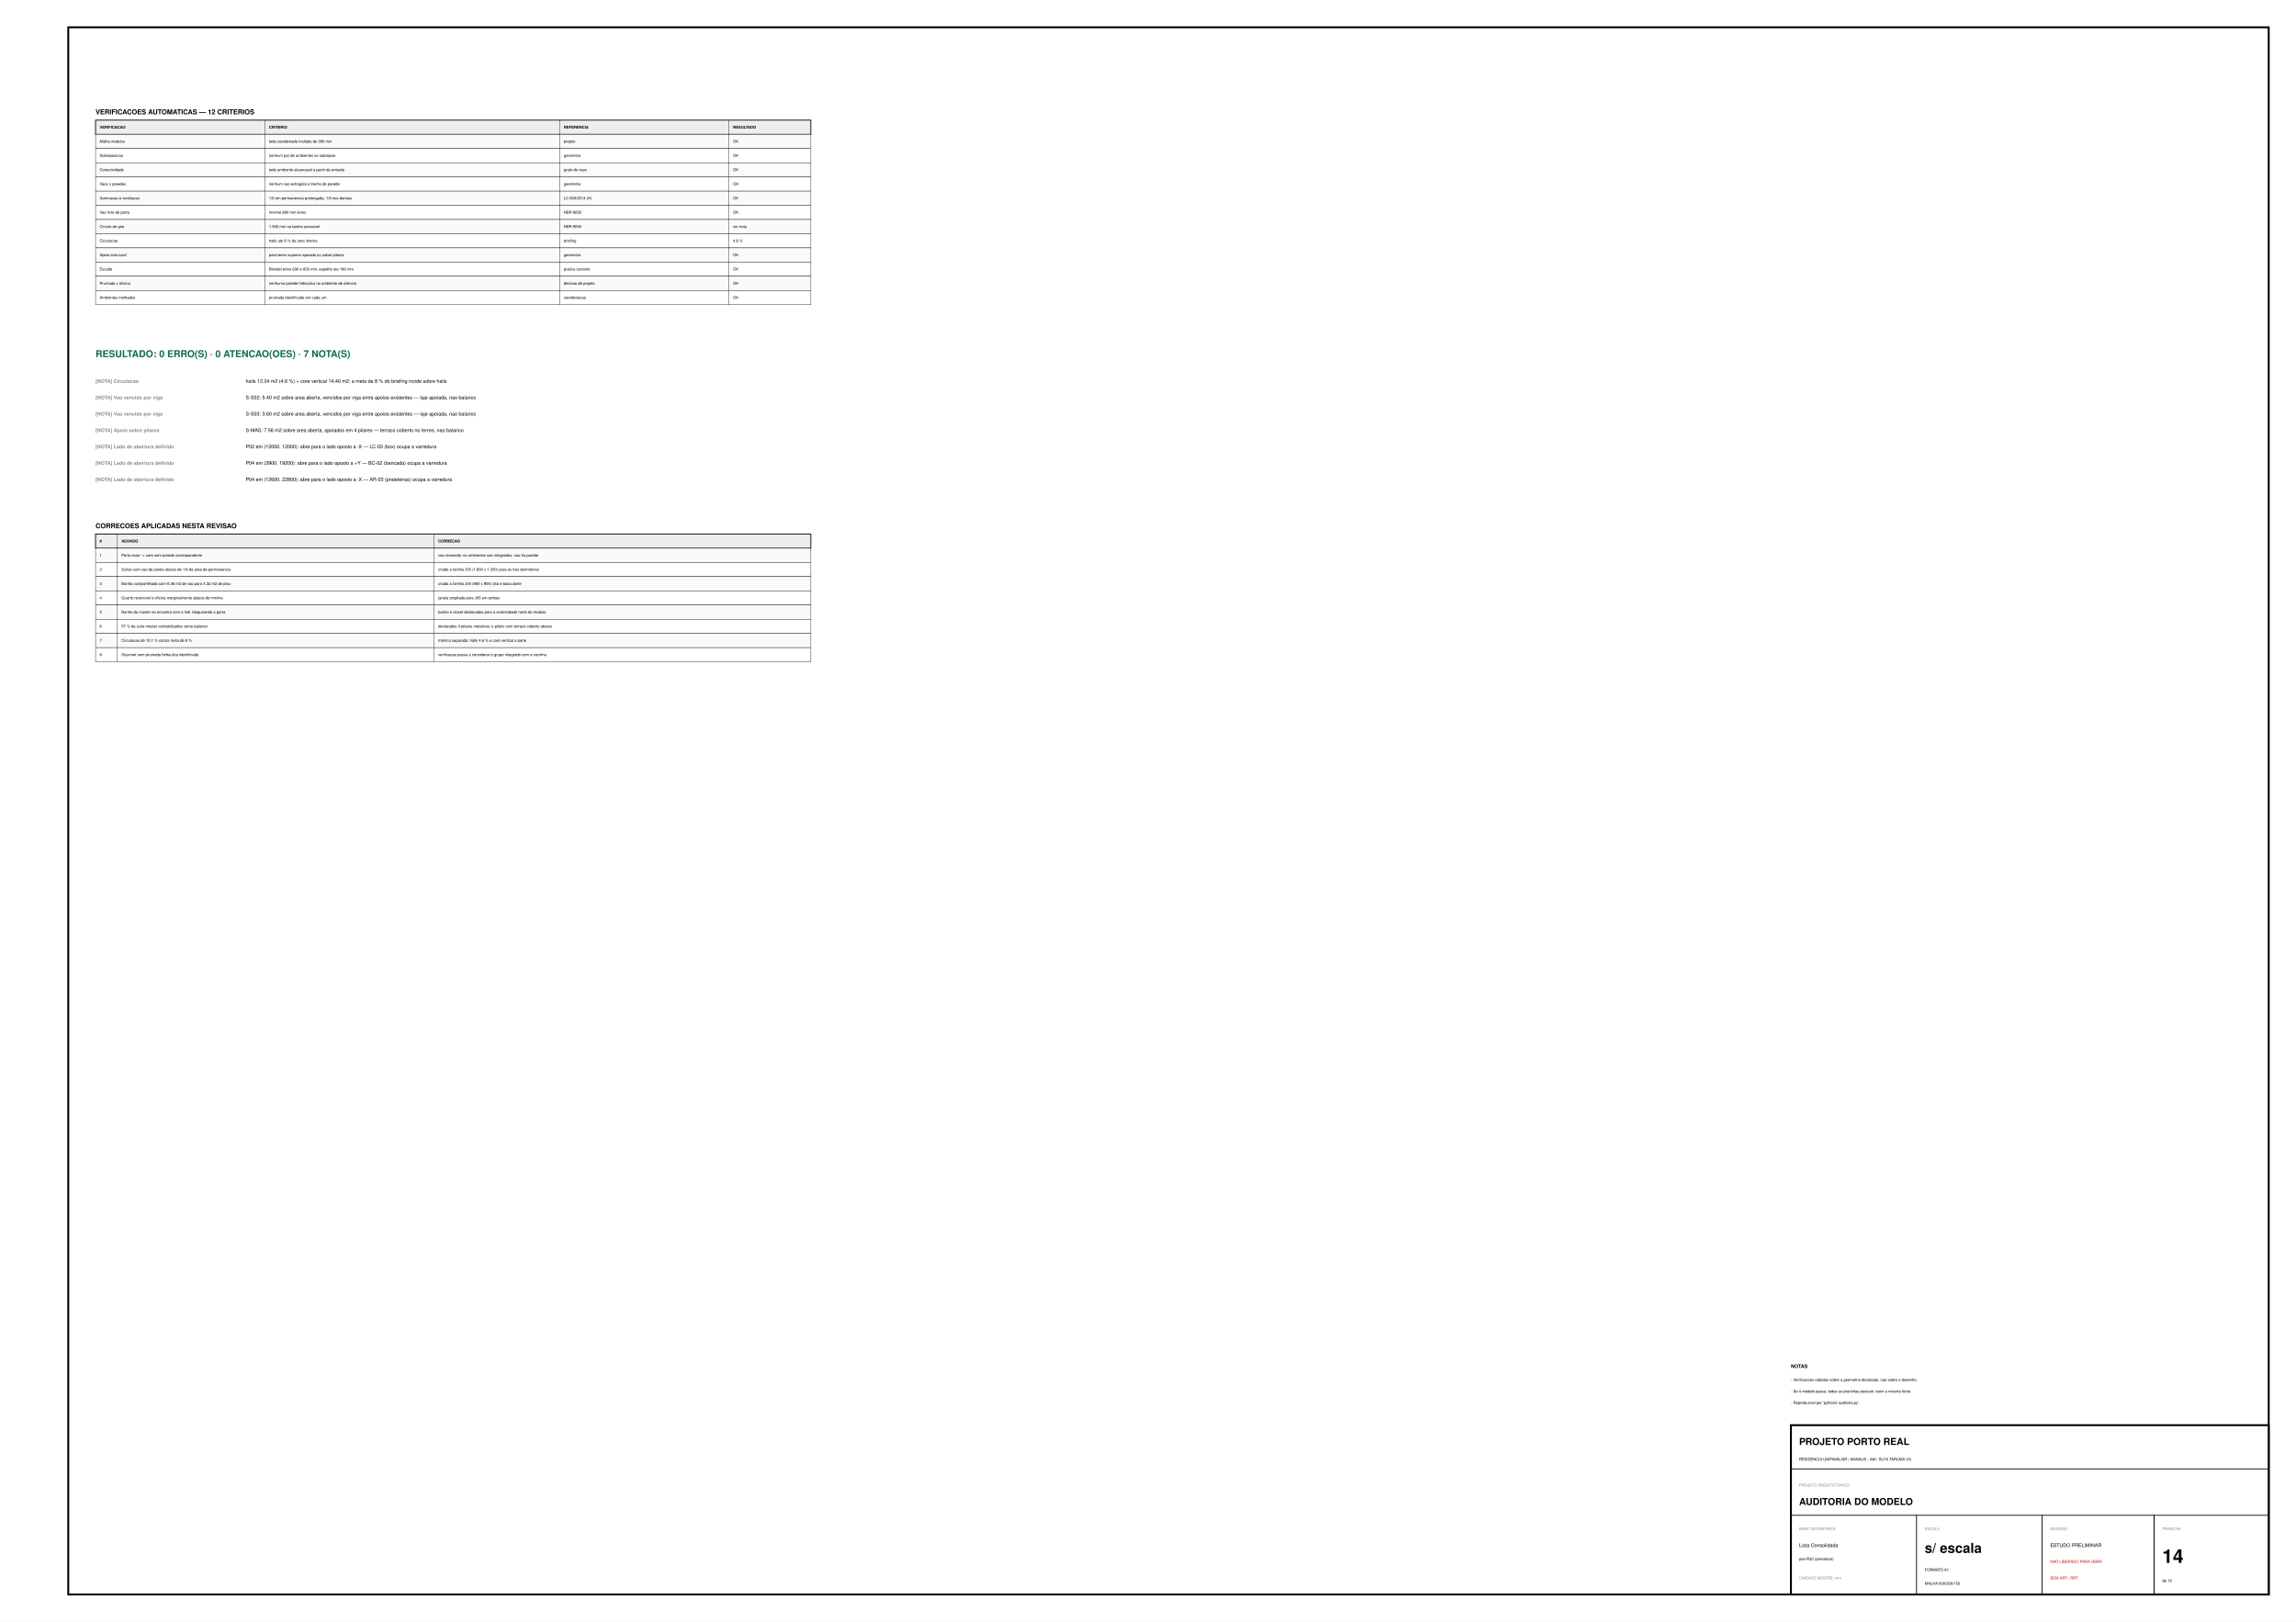
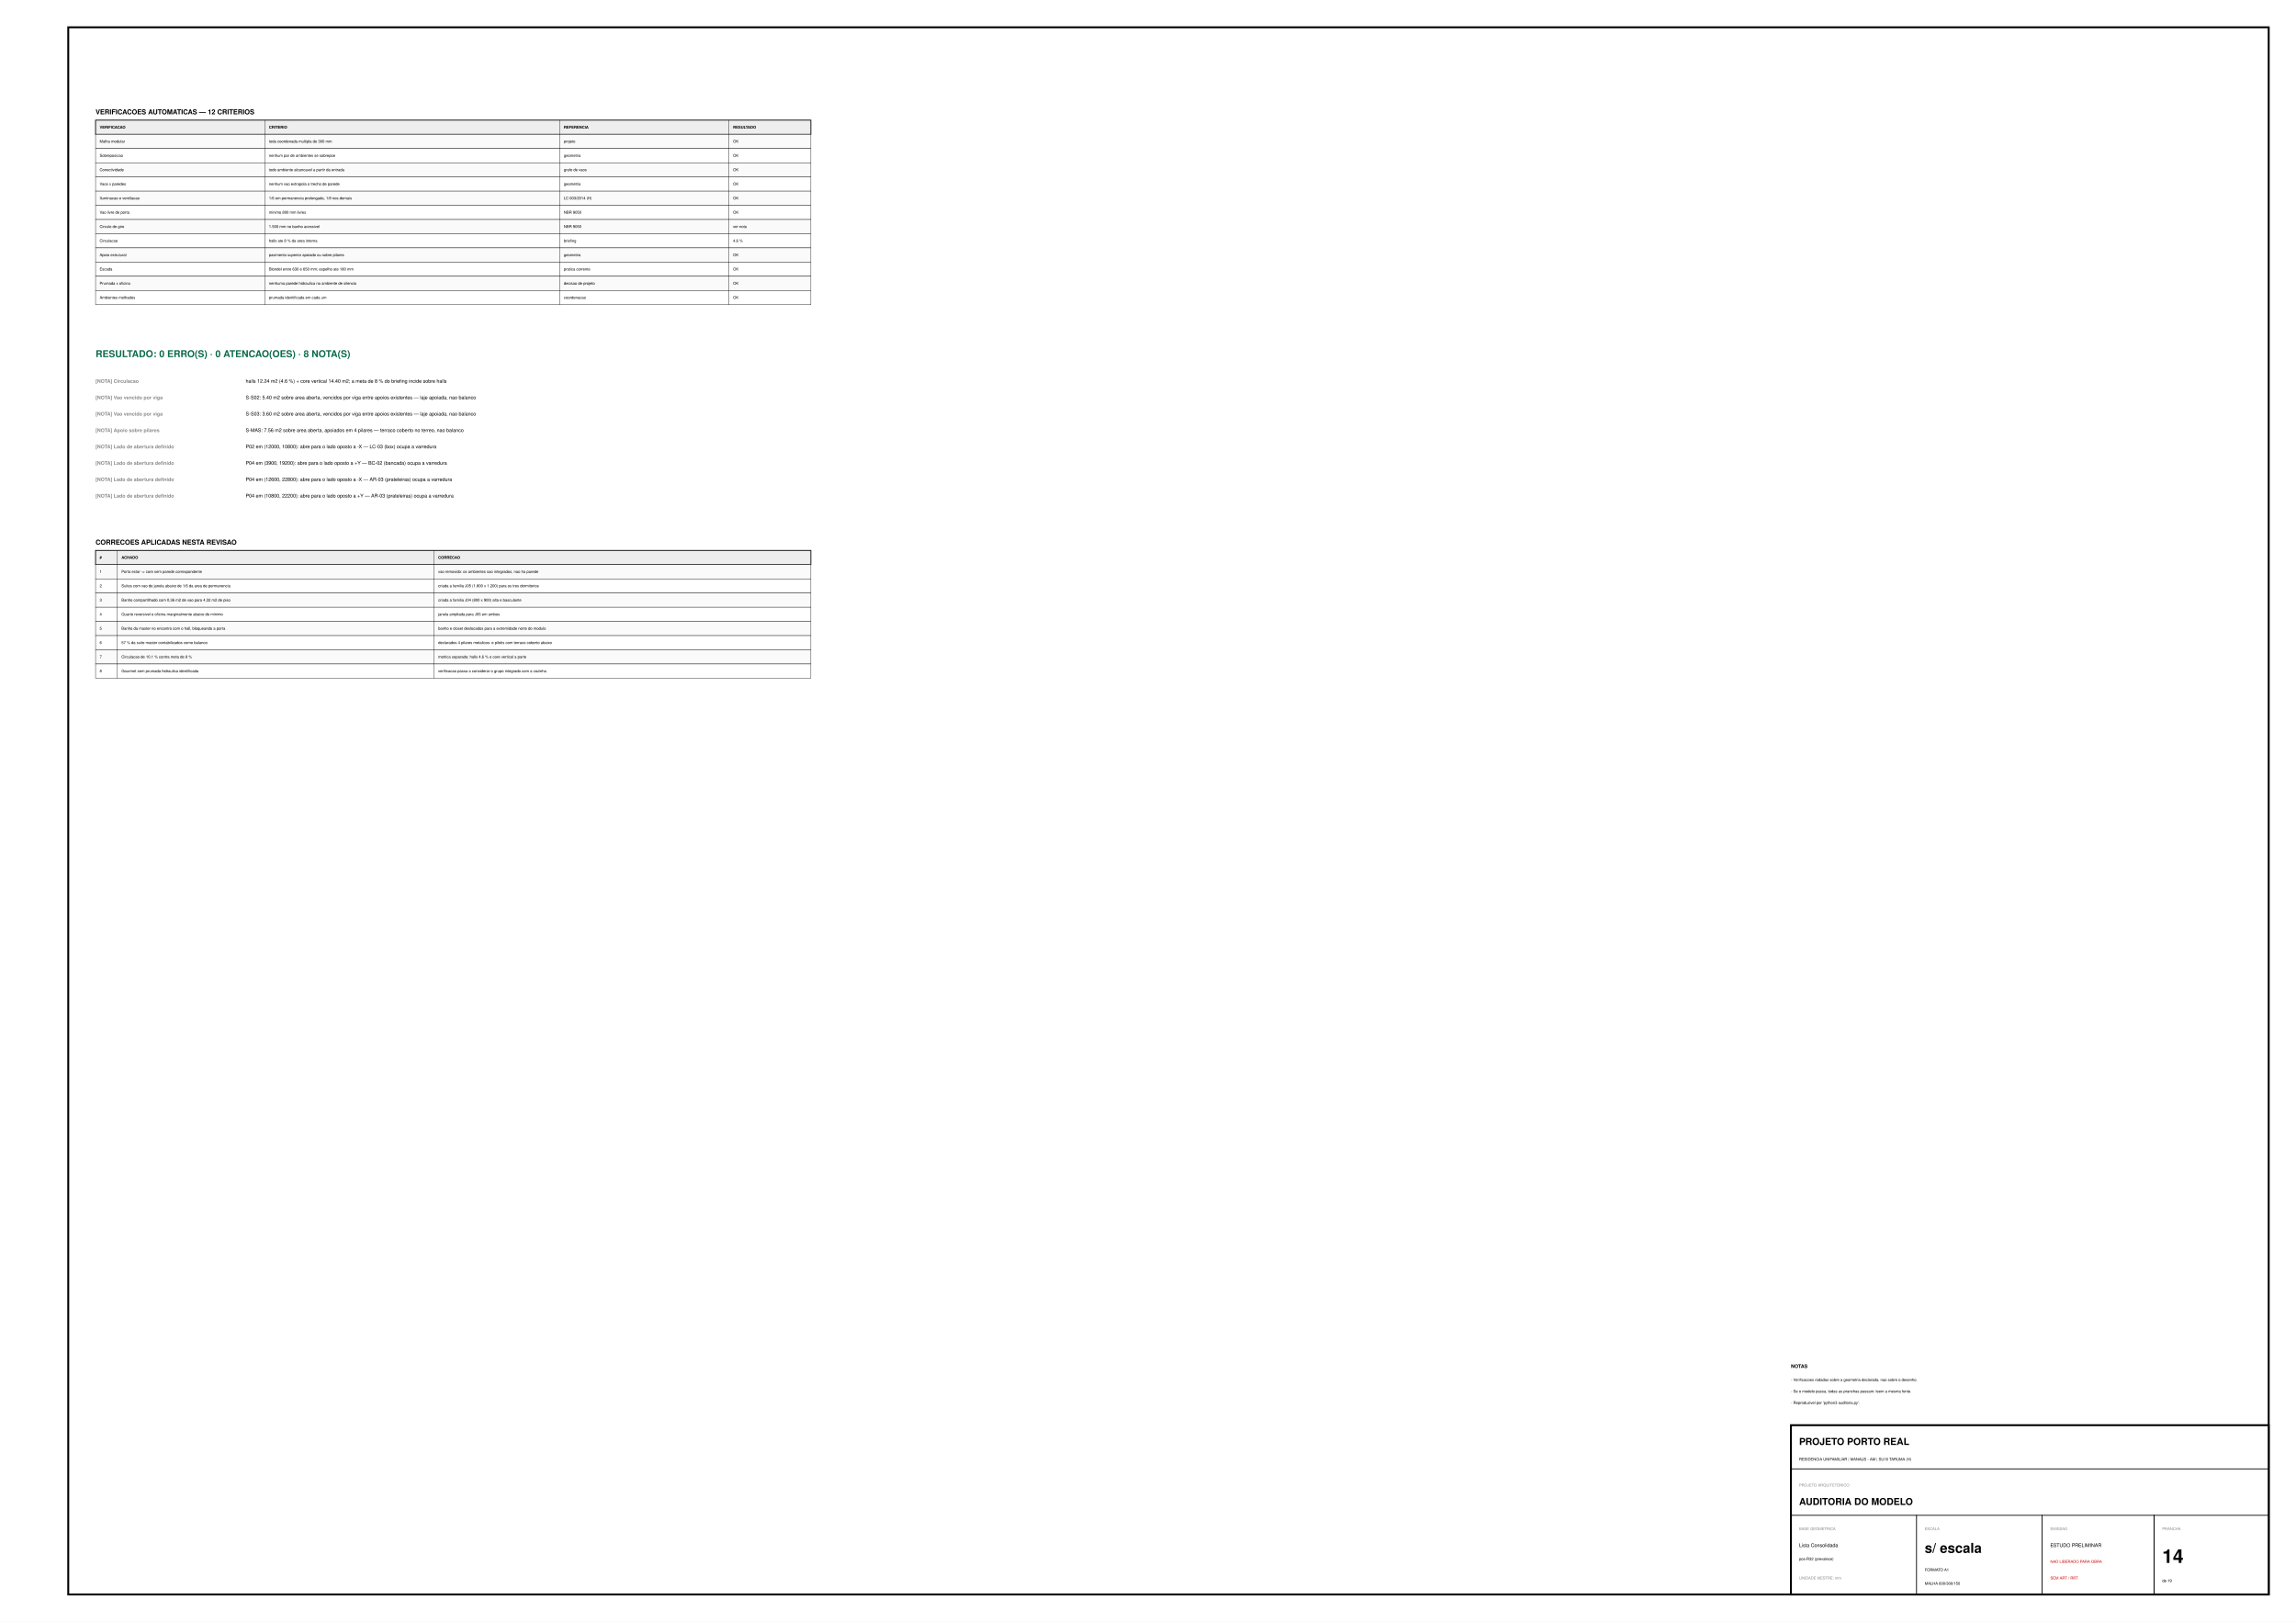
<svg xmlns="http://www.w3.org/2000/svg" version="1.1" width="841mm" height="594mm" viewBox="0 0 841 594">
  <rect width="841" height="594" fill="#ffffff" />
  <rect x="25.0" y="10" width="806.00" height="574.00" fill="none" stroke="#000" stroke-width="0.7" />
  <polygon points="656.000,522.000 831.000,522.000 831.000,584.000 656.000,584.000" stroke="#000000" stroke-width="0.7" fill="#fff" stroke-linejoin="miter" />
  <text x="659.000" y="528.000" font-family="Helvetica, Arial, sans-serif" font-size="3.50" font-weight="bold" fill="#000000" text-anchor="start" dominant-baseline="middle">PROJETO PORTO REAL</text>
  <text x="659.000" y="534.500" font-family="Helvetica, Arial, sans-serif" font-size="1.40" font-weight="normal" fill="#000000" text-anchor="start" dominant-baseline="middle">RESIDENCIA UNIFAMILIAR  |  MANAUS - AM  |  SU16 TARUMA (H)</text>
  <line x1="656.000" y1="538.000" x2="831.000" y2="538.000" stroke="#000000" stroke-width="0.3" fill="none" stroke-linecap="round" />
  <text x="659.000" y="544.000" font-family="Helvetica, Arial, sans-serif" font-size="1.40" font-weight="normal" fill="#8a8a8a" text-anchor="start" dominant-baseline="middle">PROJETO ARQUITETONICO</text>
  <text x="659.000" y="550.000" font-family="Helvetica, Arial, sans-serif" font-size="3.50" font-weight="bold" fill="#000000" text-anchor="start" dominant-baseline="middle">AUDITORIA DO MODELO</text>
  <line x1="656.000" y1="555.000" x2="831.000" y2="555.000" stroke="#000000" stroke-width="0.3" fill="none" stroke-linecap="round" />
  <line x1="702.000" y1="555.000" x2="702.000" y2="584.000" stroke="#000000" stroke-width="0.3" fill="none" stroke-linecap="round" />
  <line x1="748.000" y1="555.000" x2="748.000" y2="584.000" stroke="#000000" stroke-width="0.3" fill="none" stroke-linecap="round" />
  <line x1="789.000" y1="555.000" x2="789.000" y2="584.000" stroke="#000000" stroke-width="0.3" fill="none" stroke-linecap="round" />
  <line x1="789.000" y1="555.000" x2="789.000" y2="584.000" stroke="#000000" stroke-width="0.3" fill="none" stroke-linecap="round" />
  <text x="659.000" y="560.000" font-family="Helvetica, Arial, sans-serif" font-size="1.40" font-weight="normal" fill="#8a8a8a" text-anchor="start" dominant-baseline="middle">BASE GEOMETRICA</text>
  <text x="659.000" y="566.000" font-family="Helvetica, Arial, sans-serif" font-size="1.80" font-weight="normal" fill="#000000" text-anchor="start" dominant-baseline="middle">Lista Consolidada</text>
  <text x="659.000" y="571.000" font-family="Helvetica, Arial, sans-serif" font-size="1.40" font-weight="normal" fill="#000000" text-anchor="start" dominant-baseline="middle">pos-R32 (prevalece)</text>
  <text x="659.000" y="578.000" font-family="Helvetica, Arial, sans-serif" font-size="1.40" font-weight="normal" fill="#8a8a8a" text-anchor="start" dominant-baseline="middle">UNIDADE MESTRE: mm</text>
  <text x="705.000" y="560.000" font-family="Helvetica, Arial, sans-serif" font-size="1.40" font-weight="normal" fill="#8a8a8a" text-anchor="start" dominant-baseline="middle">ESCALA</text>
  <text x="705.000" y="567.000" font-family="Helvetica, Arial, sans-serif" font-size="5.00" font-weight="bold" fill="#000000" text-anchor="start" dominant-baseline="middle">s/ escala</text>
  <text x="705.000" y="575.000" font-family="Helvetica, Arial, sans-serif" font-size="1.40" font-weight="normal" fill="#000000" text-anchor="start" dominant-baseline="middle">FORMATO A1</text>
  <text x="705.000" y="580.000" font-family="Helvetica, Arial, sans-serif" font-size="1.40" font-weight="normal" fill="#000000" text-anchor="start" dominant-baseline="middle">MALHA 600/300/150</text>
  <text x="751.000" y="560.000" font-family="Helvetica, Arial, sans-serif" font-size="1.40" font-weight="normal" fill="#8a8a8a" text-anchor="start" dominant-baseline="middle">EMISSAO</text>
  <text x="751.000" y="566.000" font-family="Helvetica, Arial, sans-serif" font-size="1.80" font-weight="normal" fill="#000000" text-anchor="start" dominant-baseline="middle">ESTUDO PRELIMINAR</text>
  <text x="751.000" y="572.000" font-family="Helvetica, Arial, sans-serif" font-size="1.40" font-weight="normal" fill="#c00" text-anchor="start" dominant-baseline="middle">NAO LIBERADO PARA OBRA</text>
  <text x="751.000" y="578.000" font-family="Helvetica, Arial, sans-serif" font-size="1.40" font-weight="normal" fill="#c00" text-anchor="start" dominant-baseline="middle">SEM ART / RRT</text>
  <text x="792.000" y="560.000" font-family="Helvetica, Arial, sans-serif" font-size="1.40" font-weight="normal" fill="#8a8a8a" text-anchor="start" dominant-baseline="middle">PRANCHA</text>
  <text x="792.000" y="570.000" font-family="Helvetica, Arial, sans-serif" font-size="7.00" font-weight="bold" fill="#000000" text-anchor="start" dominant-baseline="middle">14</text>
  <text x="792.000" y="579.000" font-family="Helvetica, Arial, sans-serif" font-size="1.40" font-weight="normal" fill="#000000" text-anchor="start" dominant-baseline="middle">de 19</text>
  <text x="656.000" y="500.400" font-family="Helvetica, Arial, sans-serif" font-size="1.80" font-weight="bold" fill="#000000" text-anchor="start" dominant-baseline="middle">NOTAS</text>
  <text x="656.000" y="505.400" font-family="Helvetica, Arial, sans-serif" font-size="1.40" font-weight="normal" fill="#000000" text-anchor="start" dominant-baseline="middle">- Verificacoes rodadas sobre a geometria declarada, nao sobre o desenho.</text>
  <text x="656.000" y="509.600" font-family="Helvetica, Arial, sans-serif" font-size="1.40" font-weight="normal" fill="#000000" text-anchor="start" dominant-baseline="middle">- Se o modelo passa, todas as pranchas passam: leem a mesma fonte.</text>
  <text x="656.000" y="513.800" font-family="Helvetica, Arial, sans-serif" font-size="1.40" font-weight="normal" fill="#000000" text-anchor="start" dominant-baseline="middle">- Reproduzivel por 'python3 auditoria.py'.</text>
  <text x="35.000" y="41.000" font-family="Helvetica, Arial, sans-serif" font-size="2.50" font-weight="bold" fill="#000000" text-anchor="start" dominant-baseline="middle">VERIFICACOES AUTOMATICAS — 12 CRITERIOS</text>
  <polygon points="35.000,44.000 297.000,44.000 297.000,49.200 35.000,49.200" stroke="#000000" stroke-width="0.3" fill="#eee" stroke-linejoin="miter" />
  <text x="36.500" y="46.600" font-family="Helvetica, Arial, sans-serif" font-size="1.40" font-weight="bold" fill="#000000" text-anchor="start" dominant-baseline="middle">VERIFICACAO</text>
  <text x="98.500" y="46.600" font-family="Helvetica, Arial, sans-serif" font-size="1.40" font-weight="bold" fill="#000000" text-anchor="start" dominant-baseline="middle">CRITERIO</text>
  <text x="206.500" y="46.600" font-family="Helvetica, Arial, sans-serif" font-size="1.40" font-weight="bold" fill="#000000" text-anchor="start" dominant-baseline="middle">REFERENCIA</text>
  <text x="268.500" y="46.600" font-family="Helvetica, Arial, sans-serif" font-size="1.40" font-weight="bold" fill="#000000" text-anchor="start" dominant-baseline="middle">RESULTADO</text>
  <polygon points="35.000,49.200 297.000,49.200 297.000,54.400 35.000,54.400" stroke="#000000" stroke-width="0.13" fill="#fafafa" stroke-linejoin="miter" />
  <text x="36.500" y="51.800" font-family="Helvetica, Arial, sans-serif" font-size="1.40" font-weight="normal" fill="#000000" text-anchor="start" dominant-baseline="middle">Malha modular</text>
  <text x="98.500" y="51.800" font-family="Helvetica, Arial, sans-serif" font-size="1.40" font-weight="normal" fill="#000000" text-anchor="start" dominant-baseline="middle">toda coordenada multipla de 300 mm</text>
  <text x="206.500" y="51.800" font-family="Helvetica, Arial, sans-serif" font-size="1.40" font-weight="normal" fill="#000000" text-anchor="start" dominant-baseline="middle">projeto</text>
  <text x="268.500" y="51.800" font-family="Helvetica, Arial, sans-serif" font-size="1.40" font-weight="normal" fill="#000000" text-anchor="start" dominant-baseline="middle">OK</text>
  <polygon points="35.000,54.400 297.000,54.400 297.000,59.600 35.000,59.600" stroke="#000000" stroke-width="0.13" fill="#fff" stroke-linejoin="miter" />
  <text x="36.500" y="57.000" font-family="Helvetica, Arial, sans-serif" font-size="1.40" font-weight="normal" fill="#000000" text-anchor="start" dominant-baseline="middle">Sobreposicao</text>
  <text x="98.500" y="57.000" font-family="Helvetica, Arial, sans-serif" font-size="1.40" font-weight="normal" fill="#000000" text-anchor="start" dominant-baseline="middle">nenhum par de ambientes se sobrepoe</text>
  <text x="206.500" y="57.000" font-family="Helvetica, Arial, sans-serif" font-size="1.40" font-weight="normal" fill="#000000" text-anchor="start" dominant-baseline="middle">geometria</text>
  <text x="268.500" y="57.000" font-family="Helvetica, Arial, sans-serif" font-size="1.40" font-weight="normal" fill="#000000" text-anchor="start" dominant-baseline="middle">OK</text>
  <polygon points="35.000,59.600 297.000,59.600 297.000,64.800 35.000,64.800" stroke="#000000" stroke-width="0.13" fill="#fafafa" stroke-linejoin="miter" />
  <text x="36.500" y="62.200" font-family="Helvetica, Arial, sans-serif" font-size="1.40" font-weight="normal" fill="#000000" text-anchor="start" dominant-baseline="middle">Conectividade</text>
  <text x="98.500" y="62.200" font-family="Helvetica, Arial, sans-serif" font-size="1.40" font-weight="normal" fill="#000000" text-anchor="start" dominant-baseline="middle">todo ambiente alcancavel a partir da entrada</text>
  <text x="206.500" y="62.200" font-family="Helvetica, Arial, sans-serif" font-size="1.40" font-weight="normal" fill="#000000" text-anchor="start" dominant-baseline="middle">grafo de vaos</text>
  <text x="268.500" y="62.200" font-family="Helvetica, Arial, sans-serif" font-size="1.40" font-weight="normal" fill="#000000" text-anchor="start" dominant-baseline="middle">OK</text>
  <polygon points="35.000,64.800 297.000,64.800 297.000,70.000 35.000,70.000" stroke="#000000" stroke-width="0.13" fill="#fff" stroke-linejoin="miter" />
  <text x="36.500" y="67.400" font-family="Helvetica, Arial, sans-serif" font-size="1.40" font-weight="normal" fill="#000000" text-anchor="start" dominant-baseline="middle">Vaos x paredes</text>
  <text x="98.500" y="67.400" font-family="Helvetica, Arial, sans-serif" font-size="1.40" font-weight="normal" fill="#000000" text-anchor="start" dominant-baseline="middle">nenhum vao extrapola o trecho de parede</text>
  <text x="206.500" y="67.400" font-family="Helvetica, Arial, sans-serif" font-size="1.40" font-weight="normal" fill="#000000" text-anchor="start" dominant-baseline="middle">geometria</text>
  <text x="268.500" y="67.400" font-family="Helvetica, Arial, sans-serif" font-size="1.40" font-weight="normal" fill="#000000" text-anchor="start" dominant-baseline="middle">OK</text>
  <polygon points="35.000,70.000 297.000,70.000 297.000,75.200 35.000,75.200" stroke="#000000" stroke-width="0.13" fill="#fafafa" stroke-linejoin="miter" />
  <text x="36.500" y="72.600" font-family="Helvetica, Arial, sans-serif" font-size="1.40" font-weight="normal" fill="#000000" text-anchor="start" dominant-baseline="middle">Iluminacao e ventilacao</text>
  <text x="98.500" y="72.600" font-family="Helvetica, Arial, sans-serif" font-size="1.40" font-weight="normal" fill="#000000" text-anchor="start" dominant-baseline="middle">1/6 em permanencia prolongada, 1/8 nos demais</text>
  <text x="206.500" y="72.600" font-family="Helvetica, Arial, sans-serif" font-size="1.40" font-weight="normal" fill="#000000" text-anchor="start" dominant-baseline="middle">LC 003/2014 (H)</text>
  <text x="268.500" y="72.600" font-family="Helvetica, Arial, sans-serif" font-size="1.40" font-weight="normal" fill="#000000" text-anchor="start" dominant-baseline="middle">OK</text>
  <polygon points="35.000,75.200 297.000,75.200 297.000,80.400 35.000,80.400" stroke="#000000" stroke-width="0.13" fill="#fff" stroke-linejoin="miter" />
  <text x="36.500" y="77.800" font-family="Helvetica, Arial, sans-serif" font-size="1.40" font-weight="normal" fill="#000000" text-anchor="start" dominant-baseline="middle">Vao livre de porta</text>
  <text x="98.500" y="77.800" font-family="Helvetica, Arial, sans-serif" font-size="1.40" font-weight="normal" fill="#000000" text-anchor="start" dominant-baseline="middle">minimo 800 mm livres</text>
  <text x="206.500" y="77.800" font-family="Helvetica, Arial, sans-serif" font-size="1.40" font-weight="normal" fill="#000000" text-anchor="start" dominant-baseline="middle">NBR 9050</text>
  <text x="268.500" y="77.800" font-family="Helvetica, Arial, sans-serif" font-size="1.40" font-weight="normal" fill="#000000" text-anchor="start" dominant-baseline="middle">OK</text>
  <polygon points="35.000,80.400 297.000,80.400 297.000,85.600 35.000,85.600" stroke="#000000" stroke-width="0.13" fill="#fafafa" stroke-linejoin="miter" />
  <text x="36.500" y="83.000" font-family="Helvetica, Arial, sans-serif" font-size="1.40" font-weight="normal" fill="#000000" text-anchor="start" dominant-baseline="middle">Circulo de giro</text>
  <text x="98.500" y="83.000" font-family="Helvetica, Arial, sans-serif" font-size="1.40" font-weight="normal" fill="#000000" text-anchor="start" dominant-baseline="middle">1.500 mm no banho acessivel</text>
  <text x="206.500" y="83.000" font-family="Helvetica, Arial, sans-serif" font-size="1.40" font-weight="normal" fill="#000000" text-anchor="start" dominant-baseline="middle">NBR 9050</text>
  <text x="268.500" y="83.000" font-family="Helvetica, Arial, sans-serif" font-size="1.40" font-weight="normal" fill="#000000" text-anchor="start" dominant-baseline="middle">ver nota</text>
  <polygon points="35.000,85.600 297.000,85.600 297.000,90.800 35.000,90.800" stroke="#000000" stroke-width="0.13" fill="#fff" stroke-linejoin="miter" />
  <text x="36.500" y="88.200" font-family="Helvetica, Arial, sans-serif" font-size="1.40" font-weight="normal" fill="#000000" text-anchor="start" dominant-baseline="middle">Circulacao</text>
  <text x="98.500" y="88.200" font-family="Helvetica, Arial, sans-serif" font-size="1.40" font-weight="normal" fill="#000000" text-anchor="start" dominant-baseline="middle">halls ate 8 % da area interna</text>
  <text x="206.500" y="88.200" font-family="Helvetica, Arial, sans-serif" font-size="1.40" font-weight="normal" fill="#000000" text-anchor="start" dominant-baseline="middle">briefing</text>
  <text x="268.500" y="88.200" font-family="Helvetica, Arial, sans-serif" font-size="1.40" font-weight="normal" fill="#000000" text-anchor="start" dominant-baseline="middle">4,6 %</text>
  <polygon points="35.000,90.800 297.000,90.800 297.000,96.000 35.000,96.000" stroke="#000000" stroke-width="0.13" fill="#fafafa" stroke-linejoin="miter" />
  <text x="36.500" y="93.400" font-family="Helvetica, Arial, sans-serif" font-size="1.40" font-weight="normal" fill="#000000" text-anchor="start" dominant-baseline="middle">Apoio estrutural</text>
  <text x="98.500" y="93.400" font-family="Helvetica, Arial, sans-serif" font-size="1.40" font-weight="normal" fill="#000000" text-anchor="start" dominant-baseline="middle">pavimento superior apoiado ou sobre pilares</text>
  <text x="206.500" y="93.400" font-family="Helvetica, Arial, sans-serif" font-size="1.40" font-weight="normal" fill="#000000" text-anchor="start" dominant-baseline="middle">geometria</text>
  <text x="268.500" y="93.400" font-family="Helvetica, Arial, sans-serif" font-size="1.40" font-weight="normal" fill="#000000" text-anchor="start" dominant-baseline="middle">OK</text>
  <polygon points="35.000,96.000 297.000,96.000 297.000,101.200 35.000,101.200" stroke="#000000" stroke-width="0.13" fill="#fff" stroke-linejoin="miter" />
  <text x="36.500" y="98.600" font-family="Helvetica, Arial, sans-serif" font-size="1.40" font-weight="normal" fill="#000000" text-anchor="start" dominant-baseline="middle">Escada</text>
  <text x="98.500" y="98.600" font-family="Helvetica, Arial, sans-serif" font-size="1.40" font-weight="normal" fill="#000000" text-anchor="start" dominant-baseline="middle">Blondel entre 630 e 650 mm; espelho ate 180 mm</text>
  <text x="206.500" y="98.600" font-family="Helvetica, Arial, sans-serif" font-size="1.40" font-weight="normal" fill="#000000" text-anchor="start" dominant-baseline="middle">pratica corrente</text>
  <text x="268.500" y="98.600" font-family="Helvetica, Arial, sans-serif" font-size="1.40" font-weight="normal" fill="#000000" text-anchor="start" dominant-baseline="middle">OK</text>
  <polygon points="35.000,101.200 297.000,101.200 297.000,106.400 35.000,106.400" stroke="#000000" stroke-width="0.13" fill="#fafafa" stroke-linejoin="miter" />
  <text x="36.500" y="103.800" font-family="Helvetica, Arial, sans-serif" font-size="1.40" font-weight="normal" fill="#000000" text-anchor="start" dominant-baseline="middle">Prumada x oficina</text>
  <text x="98.500" y="103.800" font-family="Helvetica, Arial, sans-serif" font-size="1.40" font-weight="normal" fill="#000000" text-anchor="start" dominant-baseline="middle">nenhuma parede hidraulica no ambiente de silencio</text>
  <text x="206.500" y="103.800" font-family="Helvetica, Arial, sans-serif" font-size="1.40" font-weight="normal" fill="#000000" text-anchor="start" dominant-baseline="middle">decisao de projeto</text>
  <text x="268.500" y="103.800" font-family="Helvetica, Arial, sans-serif" font-size="1.40" font-weight="normal" fill="#000000" text-anchor="start" dominant-baseline="middle">OK</text>
  <polygon points="35.000,106.400 297.000,106.400 297.000,111.600 35.000,111.600" stroke="#000000" stroke-width="0.13" fill="#fff" stroke-linejoin="miter" />
  <text x="36.500" y="109.000" font-family="Helvetica, Arial, sans-serif" font-size="1.40" font-weight="normal" fill="#000000" text-anchor="start" dominant-baseline="middle">Ambientes molhados</text>
  <text x="98.500" y="109.000" font-family="Helvetica, Arial, sans-serif" font-size="1.40" font-weight="normal" fill="#000000" text-anchor="start" dominant-baseline="middle">prumada identificada em cada um</text>
  <text x="206.500" y="109.000" font-family="Helvetica, Arial, sans-serif" font-size="1.40" font-weight="normal" fill="#000000" text-anchor="start" dominant-baseline="middle">coordenacao</text>
  <text x="268.500" y="109.000" font-family="Helvetica, Arial, sans-serif" font-size="1.40" font-weight="normal" fill="#000000" text-anchor="start" dominant-baseline="middle">OK</text>
  <line x1="97.000" y1="44.000" x2="97.000" y2="111.600" stroke="#000000" stroke-width="0.13" fill="none" stroke-linecap="round" />
  <line x1="205.000" y1="44.000" x2="205.000" y2="111.600" stroke="#000000" stroke-width="0.13" fill="none" stroke-linecap="round" />
  <line x1="267.000" y1="44.000" x2="267.000" y2="111.600" stroke="#000000" stroke-width="0.13" fill="none" stroke-linecap="round" />
-   <text x="35.000" y="129.600" font-family="Helvetica, Arial, sans-serif" font-size="3.50" font-weight="bold" fill="#0a6a4a" text-anchor="start" dominant-baseline="middle">RESULTADO: 0 ERRO(S) · 0 ATENCAO(OES) · 7 NOTA(S)</text>
+   <text x="35.000" y="129.600" font-family="Helvetica, Arial, sans-serif" font-size="3.50" font-weight="bold" fill="#0a6a4a" text-anchor="start" dominant-baseline="middle">RESULTADO: 0 ERRO(S) · 0 ATENCAO(OES) · 8 NOTA(S)</text>
  <text x="35.000" y="139.600" font-family="Helvetica, Arial, sans-serif" font-size="1.80" font-weight="bold" fill="#8a8a8a" text-anchor="start" dominant-baseline="middle">[NOTA] Circulacao</text>
  <text x="90.000" y="139.600" font-family="Helvetica, Arial, sans-serif" font-size="1.80" font-weight="normal" fill="#000000" text-anchor="start" dominant-baseline="middle">halls 12.24 m2 (4.6 %) + core vertical 14.40 m2; a meta de 8 % do briefing incide sobre halls</text>
  <text x="35.000" y="145.600" font-family="Helvetica, Arial, sans-serif" font-size="1.80" font-weight="bold" fill="#8a8a8a" text-anchor="start" dominant-baseline="middle">[NOTA] Vao vencido por viga</text>
  <text x="90.000" y="145.600" font-family="Helvetica, Arial, sans-serif" font-size="1.80" font-weight="normal" fill="#000000" text-anchor="start" dominant-baseline="middle">S-S02: 5.40 m2 sobre area aberta, vencidos por viga entre apoios existentes — laje apoiada, nao balanco</text>
  <text x="35.000" y="151.600" font-family="Helvetica, Arial, sans-serif" font-size="1.80" font-weight="bold" fill="#8a8a8a" text-anchor="start" dominant-baseline="middle">[NOTA] Vao vencido por viga</text>
  <text x="90.000" y="151.600" font-family="Helvetica, Arial, sans-serif" font-size="1.80" font-weight="normal" fill="#000000" text-anchor="start" dominant-baseline="middle">S-S03: 3.60 m2 sobre area aberta, vencidos por viga entre apoios existentes — laje apoiada, nao balanco</text>
  <text x="35.000" y="157.600" font-family="Helvetica, Arial, sans-serif" font-size="1.80" font-weight="bold" fill="#8a8a8a" text-anchor="start" dominant-baseline="middle">[NOTA] Apoio sobre pilares</text>
  <text x="90.000" y="157.600" font-family="Helvetica, Arial, sans-serif" font-size="1.80" font-weight="normal" fill="#000000" text-anchor="start" dominant-baseline="middle">S-MAS: 7.56 m2 sobre area aberta, apoiados em 4 pilares — terraco coberto no terreo, nao balanco</text>
  <text x="35.000" y="163.600" font-family="Helvetica, Arial, sans-serif" font-size="1.80" font-weight="bold" fill="#8a8a8a" text-anchor="start" dominant-baseline="middle">[NOTA] Lado de abertura definido</text>
-   <text x="90.000" y="163.600" font-family="Helvetica, Arial, sans-serif" font-size="1.80" font-weight="normal" fill="#000000" text-anchor="start" dominant-baseline="middle">P02 em (12000, 12000): abre para o lado oposto a -X — LC-03 (box) ocupa a varredura</text>
+   <text x="90.000" y="163.600" font-family="Helvetica, Arial, sans-serif" font-size="1.80" font-weight="normal" fill="#000000" text-anchor="start" dominant-baseline="middle">P02 em (12000, 10800): abre para o lado oposto a -X — LC-03 (box) ocupa a varredura</text>
  <text x="35.000" y="169.600" font-family="Helvetica, Arial, sans-serif" font-size="1.80" font-weight="bold" fill="#8a8a8a" text-anchor="start" dominant-baseline="middle">[NOTA] Lado de abertura definido</text>
  <text x="90.000" y="169.600" font-family="Helvetica, Arial, sans-serif" font-size="1.80" font-weight="normal" fill="#000000" text-anchor="start" dominant-baseline="middle">P04 em (3900, 19200): abre para o lado oposto a +Y — BC-02 (bancada) ocupa a varredura</text>
  <text x="35.000" y="175.600" font-family="Helvetica, Arial, sans-serif" font-size="1.80" font-weight="bold" fill="#8a8a8a" text-anchor="start" dominant-baseline="middle">[NOTA] Lado de abertura definido</text>
  <text x="90.000" y="175.600" font-family="Helvetica, Arial, sans-serif" font-size="1.80" font-weight="normal" fill="#000000" text-anchor="start" dominant-baseline="middle">P04 em (12600, 22800): abre para o lado oposto a -X — AR-03 (prateleiras) ocupa a varredura</text>
-   <text x="35.000" y="192.600" font-family="Helvetica, Arial, sans-serif" font-size="2.50" font-weight="bold" fill="#000000" text-anchor="start" dominant-baseline="middle">CORRECOES APLICADAS NESTA REVISAO</text>
-   <polygon points="35.000,195.600 297.000,195.600 297.000,200.800 35.000,200.800" stroke="#000000" stroke-width="0.3" fill="#eee" stroke-linejoin="miter" />
-   <text x="36.500" y="198.200" font-family="Helvetica, Arial, sans-serif" font-size="1.40" font-weight="bold" fill="#000000" text-anchor="start" dominant-baseline="middle">#</text>
-   <text x="44.500" y="198.200" font-family="Helvetica, Arial, sans-serif" font-size="1.40" font-weight="bold" fill="#000000" text-anchor="start" dominant-baseline="middle">ACHADO</text>
-   <text x="160.500" y="198.200" font-family="Helvetica, Arial, sans-serif" font-size="1.40" font-weight="bold" fill="#000000" text-anchor="start" dominant-baseline="middle">CORRECAO</text>
-   <polygon points="35.000,200.800 297.000,200.800 297.000,206.000 35.000,206.000" stroke="#000000" stroke-width="0.13" fill="#fafafa" stroke-linejoin="miter" />
-   <text x="36.500" y="203.400" font-family="Helvetica, Arial, sans-serif" font-size="1.40" font-weight="normal" fill="#000000" text-anchor="start" dominant-baseline="middle">1</text>
-   <text x="44.500" y="203.400" font-family="Helvetica, Arial, sans-serif" font-size="1.40" font-weight="normal" fill="#000000" text-anchor="start" dominant-baseline="middle">Porta estar -&gt; core sem parede correspondente</text>
-   <text x="160.500" y="203.400" font-family="Helvetica, Arial, sans-serif" font-size="1.40" font-weight="normal" fill="#000000" text-anchor="start" dominant-baseline="middle">vao removido: os ambientes sao integrados, nao ha parede</text>
-   <polygon points="35.000,206.000 297.000,206.000 297.000,211.200 35.000,211.200" stroke="#000000" stroke-width="0.13" fill="#fff" stroke-linejoin="miter" />
-   <text x="36.500" y="208.600" font-family="Helvetica, Arial, sans-serif" font-size="1.40" font-weight="normal" fill="#000000" text-anchor="start" dominant-baseline="middle">2</text>
-   <text x="44.500" y="208.600" font-family="Helvetica, Arial, sans-serif" font-size="1.40" font-weight="normal" fill="#000000" text-anchor="start" dominant-baseline="middle">Suites com vao de janela abaixo de 1/6 da area de permanencia</text>
-   <text x="160.500" y="208.600" font-family="Helvetica, Arial, sans-serif" font-size="1.40" font-weight="normal" fill="#000000" text-anchor="start" dominant-baseline="middle">criada a familia J05 (1.800 x 1.200) para os tres dormitorios</text>
-   <polygon points="35.000,211.200 297.000,211.200 297.000,216.400 35.000,216.400" stroke="#000000" stroke-width="0.13" fill="#fafafa" stroke-linejoin="miter" />
-   <text x="36.500" y="213.800" font-family="Helvetica, Arial, sans-serif" font-size="1.40" font-weight="normal" fill="#000000" text-anchor="start" dominant-baseline="middle">3</text>
-   <text x="44.500" y="213.800" font-family="Helvetica, Arial, sans-serif" font-size="1.40" font-weight="normal" fill="#000000" text-anchor="start" dominant-baseline="middle">Banho compartilhado com 0,36 m2 de vao para 4,32 m2 de piso</text>
-   <text x="160.500" y="213.800" font-family="Helvetica, Arial, sans-serif" font-size="1.40" font-weight="normal" fill="#000000" text-anchor="start" dominant-baseline="middle">criada a familia J04 (800 x 900) alta e basculante</text>
-   <polygon points="35.000,216.400 297.000,216.400 297.000,221.600 35.000,221.600" stroke="#000000" stroke-width="0.13" fill="#fff" stroke-linejoin="miter" />
-   <text x="36.500" y="219.000" font-family="Helvetica, Arial, sans-serif" font-size="1.40" font-weight="normal" fill="#000000" text-anchor="start" dominant-baseline="middle">4</text>
-   <text x="44.500" y="219.000" font-family="Helvetica, Arial, sans-serif" font-size="1.40" font-weight="normal" fill="#000000" text-anchor="start" dominant-baseline="middle">Quarto reversivel e oficina marginalmente abaixo do minimo</text>
-   <text x="160.500" y="219.000" font-family="Helvetica, Arial, sans-serif" font-size="1.40" font-weight="normal" fill="#000000" text-anchor="start" dominant-baseline="middle">janela ampliada para J05 em ambos</text>
-   <polygon points="35.000,221.600 297.000,221.600 297.000,226.800 35.000,226.800" stroke="#000000" stroke-width="0.13" fill="#fafafa" stroke-linejoin="miter" />
-   <text x="36.500" y="224.200" font-family="Helvetica, Arial, sans-serif" font-size="1.40" font-weight="normal" fill="#000000" text-anchor="start" dominant-baseline="middle">5</text>
-   <text x="44.500" y="224.200" font-family="Helvetica, Arial, sans-serif" font-size="1.40" font-weight="normal" fill="#000000" text-anchor="start" dominant-baseline="middle">Banho da master no encontro com o hall, bloqueando a porta</text>
-   <text x="160.500" y="224.200" font-family="Helvetica, Arial, sans-serif" font-size="1.40" font-weight="normal" fill="#000000" text-anchor="start" dominant-baseline="middle">banho e closet deslocados para a extremidade norte do modulo</text>
-   <polygon points="35.000,226.800 297.000,226.800 297.000,232.000 35.000,232.000" stroke="#000000" stroke-width="0.13" fill="#fff" stroke-linejoin="miter" />
-   <text x="36.500" y="229.400" font-family="Helvetica, Arial, sans-serif" font-size="1.40" font-weight="normal" fill="#000000" text-anchor="start" dominant-baseline="middle">6</text>
-   <text x="44.500" y="229.400" font-family="Helvetica, Arial, sans-serif" font-size="1.40" font-weight="normal" fill="#000000" text-anchor="start" dominant-baseline="middle">57 % da suite master contabilizados como balanco</text>
-   <text x="160.500" y="229.400" font-family="Helvetica, Arial, sans-serif" font-size="1.40" font-weight="normal" fill="#000000" text-anchor="start" dominant-baseline="middle">declarados 4 pilares metalicos: e pilotis com terraco coberto abaixo</text>
-   <polygon points="35.000,232.000 297.000,232.000 297.000,237.200 35.000,237.200" stroke="#000000" stroke-width="0.13" fill="#fafafa" stroke-linejoin="miter" />
-   <text x="36.500" y="234.600" font-family="Helvetica, Arial, sans-serif" font-size="1.40" font-weight="normal" fill="#000000" text-anchor="start" dominant-baseline="middle">7</text>
-   <text x="44.500" y="234.600" font-family="Helvetica, Arial, sans-serif" font-size="1.40" font-weight="normal" fill="#000000" text-anchor="start" dominant-baseline="middle">Circulacao de 10,1 % contra meta de 8 %</text>
-   <text x="160.500" y="234.600" font-family="Helvetica, Arial, sans-serif" font-size="1.40" font-weight="normal" fill="#000000" text-anchor="start" dominant-baseline="middle">metrica separada: halls 4,6 % e core vertical a parte</text>
-   <polygon points="35.000,237.200 297.000,237.200 297.000,242.400 35.000,242.400" stroke="#000000" stroke-width="0.13" fill="#fff" stroke-linejoin="miter" />
-   <text x="36.500" y="239.800" font-family="Helvetica, Arial, sans-serif" font-size="1.40" font-weight="normal" fill="#000000" text-anchor="start" dominant-baseline="middle">8</text>
-   <text x="44.500" y="239.800" font-family="Helvetica, Arial, sans-serif" font-size="1.40" font-weight="normal" fill="#000000" text-anchor="start" dominant-baseline="middle">Gourmet sem prumada hidraulica identificada</text>
-   <text x="160.500" y="239.800" font-family="Helvetica, Arial, sans-serif" font-size="1.40" font-weight="normal" fill="#000000" text-anchor="start" dominant-baseline="middle">verificacao passa a considerar o grupo integrado com a cozinha</text>
-   <line x1="43.000" y1="195.600" x2="43.000" y2="242.400" stroke="#000000" stroke-width="0.13" fill="none" stroke-linecap="round" />
-   <line x1="159.000" y1="195.600" x2="159.000" y2="242.400" stroke="#000000" stroke-width="0.13" fill="none" stroke-linecap="round" />
+   <text x="35.000" y="181.600" font-family="Helvetica, Arial, sans-serif" font-size="1.80" font-weight="bold" fill="#8a8a8a" text-anchor="start" dominant-baseline="middle">[NOTA] Lado de abertura definido</text>
+   <text x="90.000" y="181.600" font-family="Helvetica, Arial, sans-serif" font-size="1.80" font-weight="normal" fill="#000000" text-anchor="start" dominant-baseline="middle">P04 em (10800, 22200): abre para o lado oposto a +Y — AR-03 (prateleiras) ocupa a varredura</text>
+   <text x="35.000" y="198.600" font-family="Helvetica, Arial, sans-serif" font-size="2.50" font-weight="bold" fill="#000000" text-anchor="start" dominant-baseline="middle">CORRECOES APLICADAS NESTA REVISAO</text>
+   <polygon points="35.000,201.600 297.000,201.600 297.000,206.800 35.000,206.800" stroke="#000000" stroke-width="0.3" fill="#eee" stroke-linejoin="miter" />
+   <text x="36.500" y="204.200" font-family="Helvetica, Arial, sans-serif" font-size="1.40" font-weight="bold" fill="#000000" text-anchor="start" dominant-baseline="middle">#</text>
+   <text x="44.500" y="204.200" font-family="Helvetica, Arial, sans-serif" font-size="1.40" font-weight="bold" fill="#000000" text-anchor="start" dominant-baseline="middle">ACHADO</text>
+   <text x="160.500" y="204.200" font-family="Helvetica, Arial, sans-serif" font-size="1.40" font-weight="bold" fill="#000000" text-anchor="start" dominant-baseline="middle">CORRECAO</text>
+   <polygon points="35.000,206.800 297.000,206.800 297.000,212.000 35.000,212.000" stroke="#000000" stroke-width="0.13" fill="#fafafa" stroke-linejoin="miter" />
+   <text x="36.500" y="209.400" font-family="Helvetica, Arial, sans-serif" font-size="1.40" font-weight="normal" fill="#000000" text-anchor="start" dominant-baseline="middle">1</text>
+   <text x="44.500" y="209.400" font-family="Helvetica, Arial, sans-serif" font-size="1.40" font-weight="normal" fill="#000000" text-anchor="start" dominant-baseline="middle">Porta estar -&gt; core sem parede correspondente</text>
+   <text x="160.500" y="209.400" font-family="Helvetica, Arial, sans-serif" font-size="1.40" font-weight="normal" fill="#000000" text-anchor="start" dominant-baseline="middle">vao removido: os ambientes sao integrados, nao ha parede</text>
+   <polygon points="35.000,212.000 297.000,212.000 297.000,217.200 35.000,217.200" stroke="#000000" stroke-width="0.13" fill="#fff" stroke-linejoin="miter" />
+   <text x="36.500" y="214.600" font-family="Helvetica, Arial, sans-serif" font-size="1.40" font-weight="normal" fill="#000000" text-anchor="start" dominant-baseline="middle">2</text>
+   <text x="44.500" y="214.600" font-family="Helvetica, Arial, sans-serif" font-size="1.40" font-weight="normal" fill="#000000" text-anchor="start" dominant-baseline="middle">Suites com vao de janela abaixo de 1/6 da area de permanencia</text>
+   <text x="160.500" y="214.600" font-family="Helvetica, Arial, sans-serif" font-size="1.40" font-weight="normal" fill="#000000" text-anchor="start" dominant-baseline="middle">criada a familia J05 (1.800 x 1.200) para os tres dormitorios</text>
+   <polygon points="35.000,217.200 297.000,217.200 297.000,222.400 35.000,222.400" stroke="#000000" stroke-width="0.13" fill="#fafafa" stroke-linejoin="miter" />
+   <text x="36.500" y="219.800" font-family="Helvetica, Arial, sans-serif" font-size="1.40" font-weight="normal" fill="#000000" text-anchor="start" dominant-baseline="middle">3</text>
+   <text x="44.500" y="219.800" font-family="Helvetica, Arial, sans-serif" font-size="1.40" font-weight="normal" fill="#000000" text-anchor="start" dominant-baseline="middle">Banho compartilhado com 0,36 m2 de vao para 4,32 m2 de piso</text>
+   <text x="160.500" y="219.800" font-family="Helvetica, Arial, sans-serif" font-size="1.40" font-weight="normal" fill="#000000" text-anchor="start" dominant-baseline="middle">criada a familia J04 (800 x 900) alta e basculante</text>
+   <polygon points="35.000,222.400 297.000,222.400 297.000,227.600 35.000,227.600" stroke="#000000" stroke-width="0.13" fill="#fff" stroke-linejoin="miter" />
+   <text x="36.500" y="225.000" font-family="Helvetica, Arial, sans-serif" font-size="1.40" font-weight="normal" fill="#000000" text-anchor="start" dominant-baseline="middle">4</text>
+   <text x="44.500" y="225.000" font-family="Helvetica, Arial, sans-serif" font-size="1.40" font-weight="normal" fill="#000000" text-anchor="start" dominant-baseline="middle">Quarto reversivel e oficina marginalmente abaixo do minimo</text>
+   <text x="160.500" y="225.000" font-family="Helvetica, Arial, sans-serif" font-size="1.40" font-weight="normal" fill="#000000" text-anchor="start" dominant-baseline="middle">janela ampliada para J05 em ambos</text>
+   <polygon points="35.000,227.600 297.000,227.600 297.000,232.800 35.000,232.800" stroke="#000000" stroke-width="0.13" fill="#fafafa" stroke-linejoin="miter" />
+   <text x="36.500" y="230.200" font-family="Helvetica, Arial, sans-serif" font-size="1.40" font-weight="normal" fill="#000000" text-anchor="start" dominant-baseline="middle">5</text>
+   <text x="44.500" y="230.200" font-family="Helvetica, Arial, sans-serif" font-size="1.40" font-weight="normal" fill="#000000" text-anchor="start" dominant-baseline="middle">Banho da master no encontro com o hall, bloqueando a porta</text>
+   <text x="160.500" y="230.200" font-family="Helvetica, Arial, sans-serif" font-size="1.40" font-weight="normal" fill="#000000" text-anchor="start" dominant-baseline="middle">banho e closet deslocados para a extremidade norte do modulo</text>
+   <polygon points="35.000,232.800 297.000,232.800 297.000,238.000 35.000,238.000" stroke="#000000" stroke-width="0.13" fill="#fff" stroke-linejoin="miter" />
+   <text x="36.500" y="235.400" font-family="Helvetica, Arial, sans-serif" font-size="1.40" font-weight="normal" fill="#000000" text-anchor="start" dominant-baseline="middle">6</text>
+   <text x="44.500" y="235.400" font-family="Helvetica, Arial, sans-serif" font-size="1.40" font-weight="normal" fill="#000000" text-anchor="start" dominant-baseline="middle">57 % da suite master contabilizados como balanco</text>
+   <text x="160.500" y="235.400" font-family="Helvetica, Arial, sans-serif" font-size="1.40" font-weight="normal" fill="#000000" text-anchor="start" dominant-baseline="middle">declarados 4 pilares metalicos: e pilotis com terraco coberto abaixo</text>
+   <polygon points="35.000,238.000 297.000,238.000 297.000,243.200 35.000,243.200" stroke="#000000" stroke-width="0.13" fill="#fafafa" stroke-linejoin="miter" />
+   <text x="36.500" y="240.600" font-family="Helvetica, Arial, sans-serif" font-size="1.40" font-weight="normal" fill="#000000" text-anchor="start" dominant-baseline="middle">7</text>
+   <text x="44.500" y="240.600" font-family="Helvetica, Arial, sans-serif" font-size="1.40" font-weight="normal" fill="#000000" text-anchor="start" dominant-baseline="middle">Circulacao de 10,1 % contra meta de 8 %</text>
+   <text x="160.500" y="240.600" font-family="Helvetica, Arial, sans-serif" font-size="1.40" font-weight="normal" fill="#000000" text-anchor="start" dominant-baseline="middle">metrica separada: halls 4,6 % e core vertical a parte</text>
+   <polygon points="35.000,243.200 297.000,243.200 297.000,248.400 35.000,248.400" stroke="#000000" stroke-width="0.13" fill="#fff" stroke-linejoin="miter" />
+   <text x="36.500" y="245.800" font-family="Helvetica, Arial, sans-serif" font-size="1.40" font-weight="normal" fill="#000000" text-anchor="start" dominant-baseline="middle">8</text>
+   <text x="44.500" y="245.800" font-family="Helvetica, Arial, sans-serif" font-size="1.40" font-weight="normal" fill="#000000" text-anchor="start" dominant-baseline="middle">Gourmet sem prumada hidraulica identificada</text>
+   <text x="160.500" y="245.800" font-family="Helvetica, Arial, sans-serif" font-size="1.40" font-weight="normal" fill="#000000" text-anchor="start" dominant-baseline="middle">verificacao passa a considerar o grupo integrado com a cozinha</text>
+   <line x1="43.000" y1="201.600" x2="43.000" y2="248.400" stroke="#000000" stroke-width="0.13" fill="none" stroke-linecap="round" />
+   <line x1="159.000" y1="201.600" x2="159.000" y2="248.400" stroke="#000000" stroke-width="0.13" fill="none" stroke-linecap="round" />
</svg>
